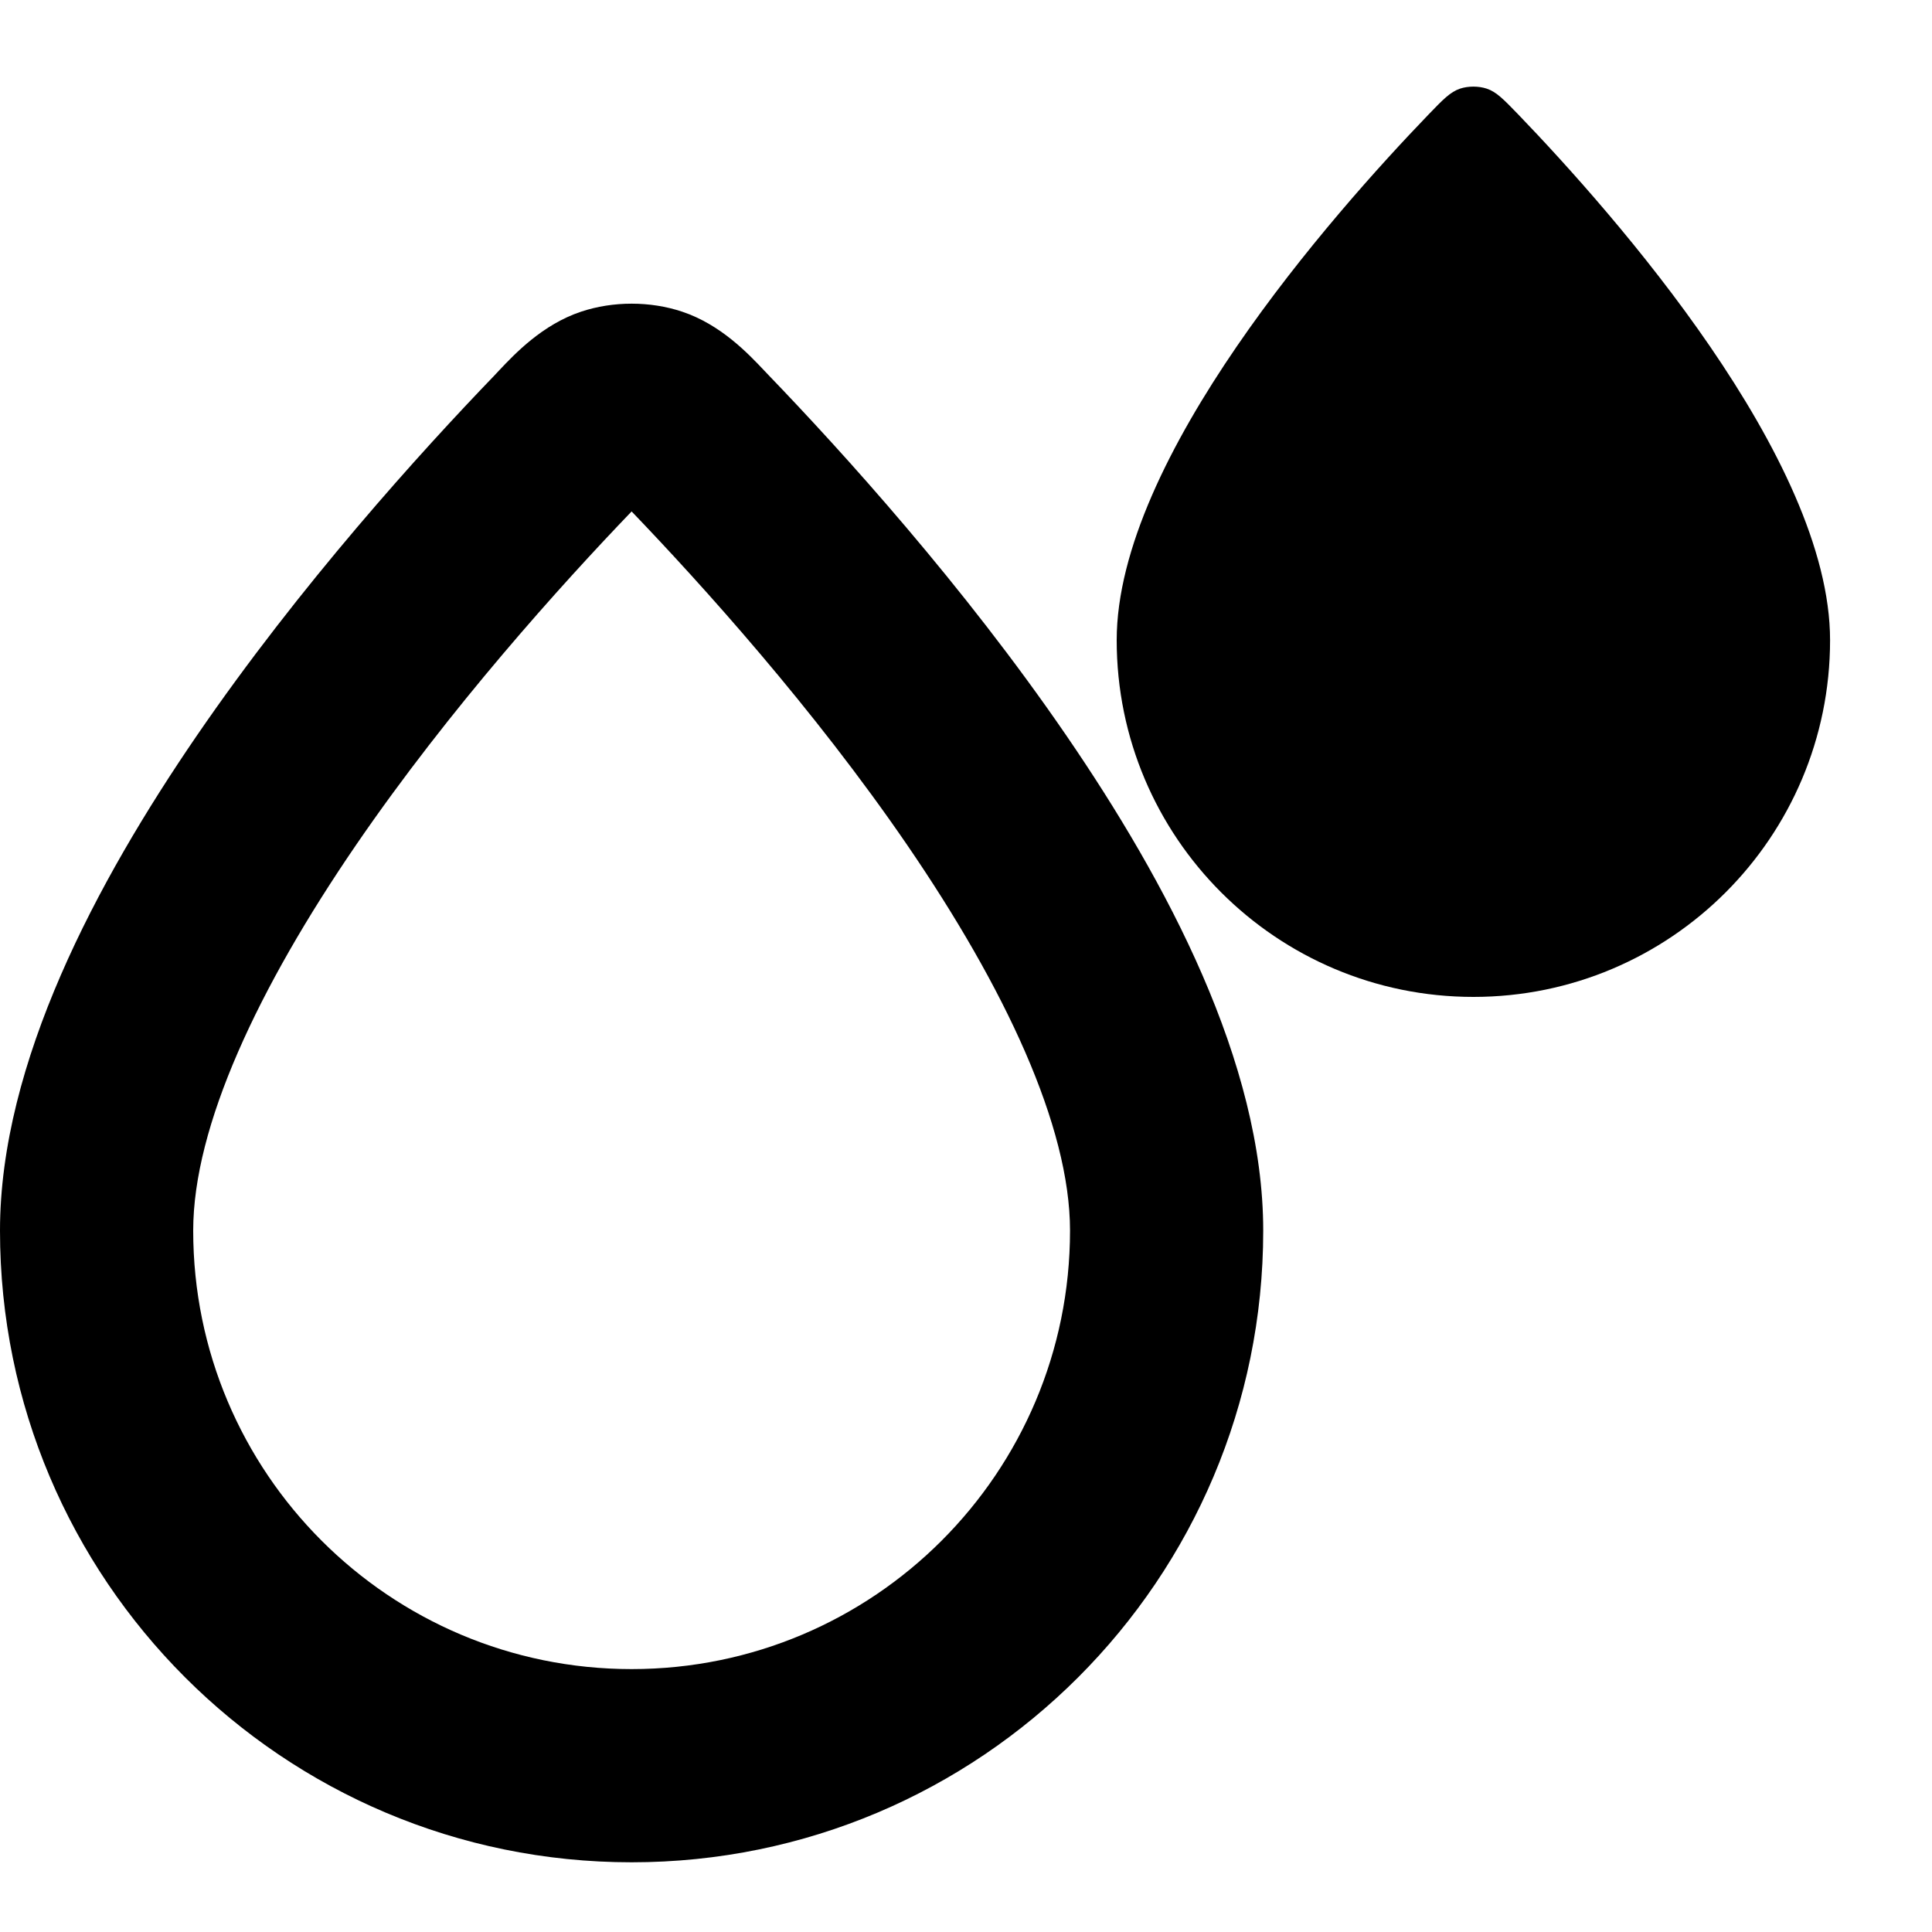
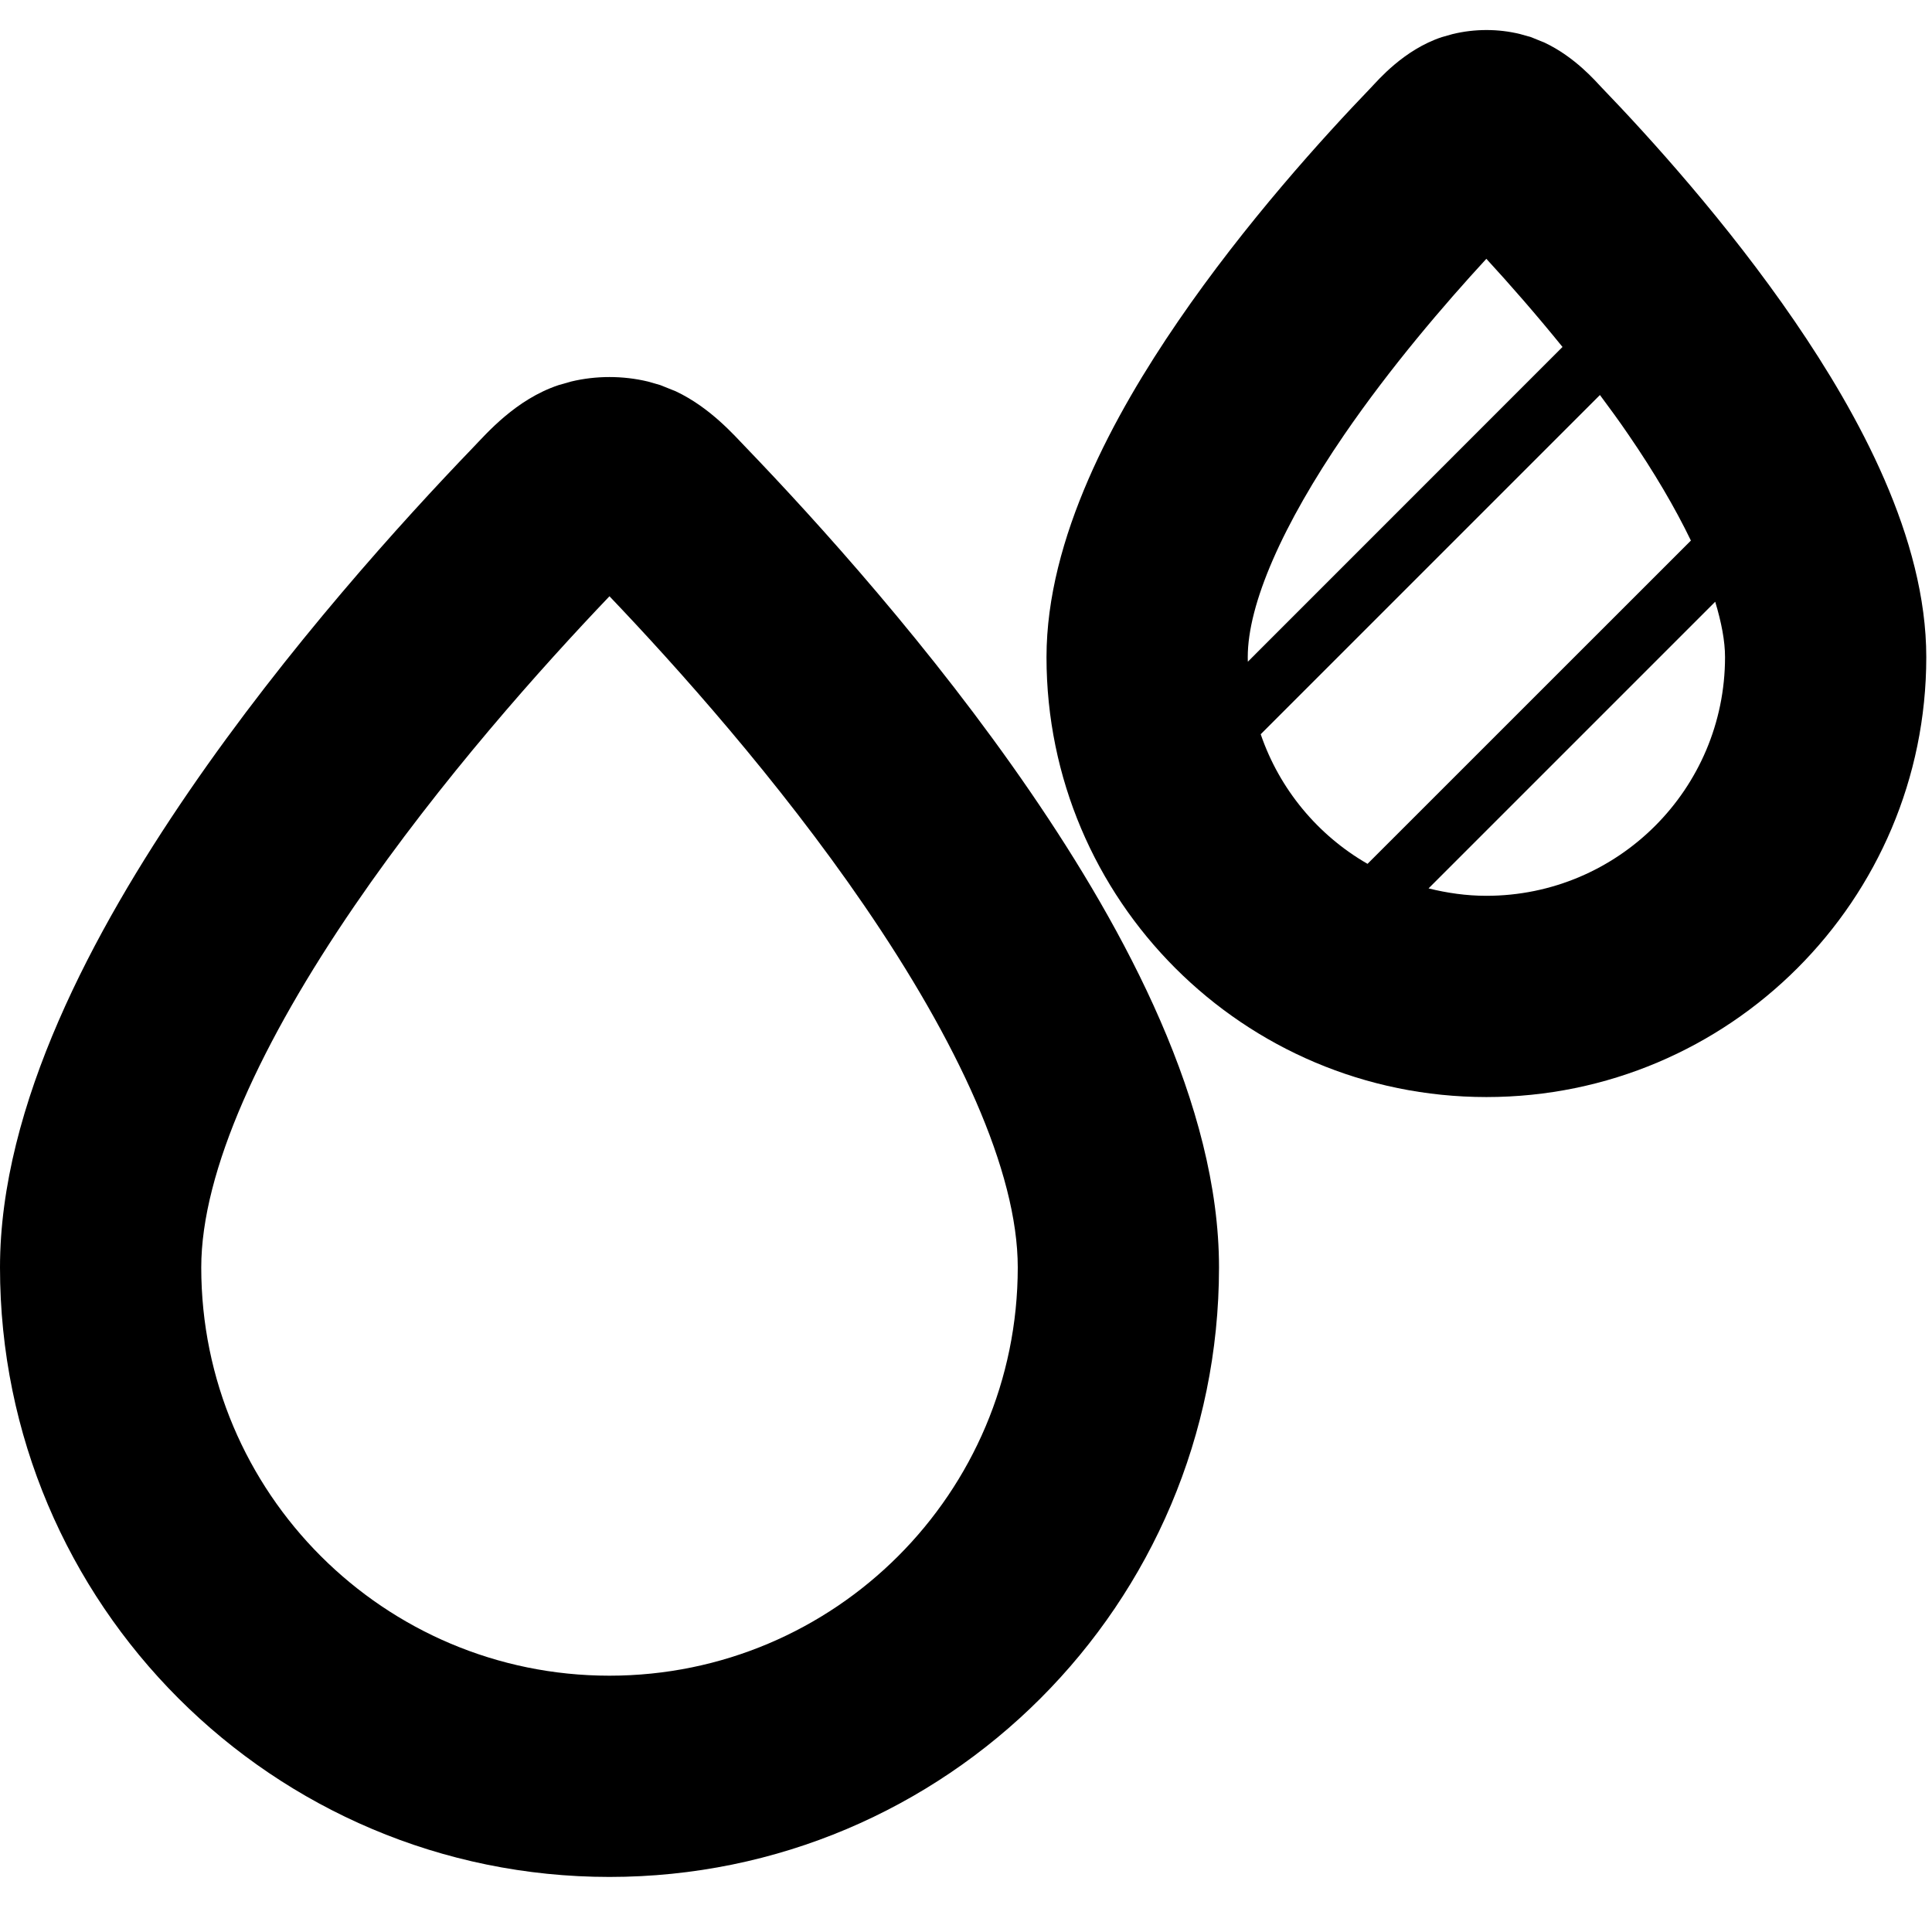
- <svg xmlns="http://www.w3.org/2000/svg" width="25" height="25" viewBox="0 0 25 25" fill="none">
-   <path d="M19.066 12.9C21.615 12.9 23.681 10.833 23.681 8.284C23.681 5.934 20.888 2.772 19.648 1.483C19.459 1.288 19.366 1.19 19.238 1.147C19.133 1.112 18.998 1.112 18.893 1.147C18.766 1.19 18.672 1.288 18.484 1.483C17.243 2.772 14.45 5.934 14.45 8.284C14.45 10.833 16.517 12.9 19.066 12.9Z" fill="black" />
-   <path fill-rule="evenodd" clip-rule="evenodd" d="M8.827 4.033C8.413 3.895 7.934 3.895 7.519 4.033C7.019 4.2 6.664 4.576 6.457 4.795C6.436 4.817 6.417 4.837 6.4 4.856C5.447 5.845 3.882 7.571 2.546 9.52C1.251 11.411 0 13.753 0 15.924C0 20.438 3.659 24.098 8.173 24.098C12.687 24.098 16.346 20.438 16.346 15.924C16.346 13.753 15.096 11.411 13.8 9.52C12.465 7.571 10.899 5.845 9.947 4.856C9.929 4.837 9.91 4.817 9.889 4.795C9.682 4.576 9.327 4.2 8.827 4.033ZM4.608 10.933C5.82 9.164 7.263 7.566 8.173 6.618C9.083 7.566 10.526 9.164 11.738 10.933C13.002 12.779 13.846 14.571 13.846 15.924C13.846 19.058 11.306 21.598 8.173 21.598C5.04 21.598 2.5 19.058 2.5 15.924C2.5 14.571 3.344 12.779 4.608 10.933Z" fill="black" />
+ <svg xmlns="http://www.w3.org/2000/svg" width="24" height="24" viewBox="0 0 24 24" fill="none">
+   <path fill-rule="evenodd" clip-rule="evenodd" d="M7.093 4.74C7.403 4.665 7.739 4.665 8.05 4.74L8.203 4.784L8.395 4.861C8.824 5.064 9.12 5.407 9.27 5.562C10.141 6.468 11.575 8.049 12.799 9.836C13.983 11.564 15.143 13.726 15.143 15.745C15.142 19.926 11.753 23.316 7.571 23.316C3.39 23.316 0 19.926 0 15.745C5.70679e-09 13.726 1.16 11.564 2.344 9.836C3.568 8.049 5.002 6.468 5.874 5.562C6.045 5.385 6.406 4.962 6.939 4.784L7.093 4.74ZM7.571 7.407C6.739 8.279 5.473 9.691 4.406 11.249C3.253 12.932 2.5 14.545 2.5 15.745C2.5 18.546 4.771 20.816 7.571 20.816C10.372 20.816 12.642 18.546 12.643 15.745C12.643 14.545 11.889 12.932 10.736 11.249C9.669 9.691 8.403 8.279 7.571 7.407Z" fill="black" />
+   <path fill-rule="evenodd" clip-rule="evenodd" d="M18.046 0.423C18.318 0.357 18.61 0.356 18.883 0.423L19.018 0.461L19.188 0.53C19.568 0.71 19.822 1.01 19.896 1.087C20.485 1.698 21.459 2.771 22.293 3.989C23.087 5.149 23.929 6.682 23.929 8.164C23.928 11.181 21.481 13.628 18.464 13.628C15.447 13.627 13 11.181 13 8.164C13 6.682 13.841 5.149 14.636 3.989C15.47 2.771 16.444 1.698 17.032 1.087C17.117 0.999 17.436 0.619 17.911 0.461L18.046 0.423ZM17.746 11.036C17.976 11.093 18.216 11.128 18.464 11.128C20.101 11.128 21.428 9.801 21.429 8.164C21.429 7.962 21.384 7.731 21.307 7.475L17.746 11.036ZM15.661 9.121C15.895 9.805 16.371 10.376 16.988 10.731L21.005 6.715C20.809 6.309 20.549 5.866 20.23 5.401C20.116 5.233 19.995 5.069 19.875 4.907L15.661 9.121ZM18.464 3.215C17.941 3.783 17.274 4.561 16.698 5.401C15.935 6.516 15.5 7.5 15.5 8.164C15.5 8.182 15.501 8.201 15.501 8.22L19.41 4.31C19.077 3.899 18.749 3.525 18.464 3.215Z" fill="black" />
</svg>
